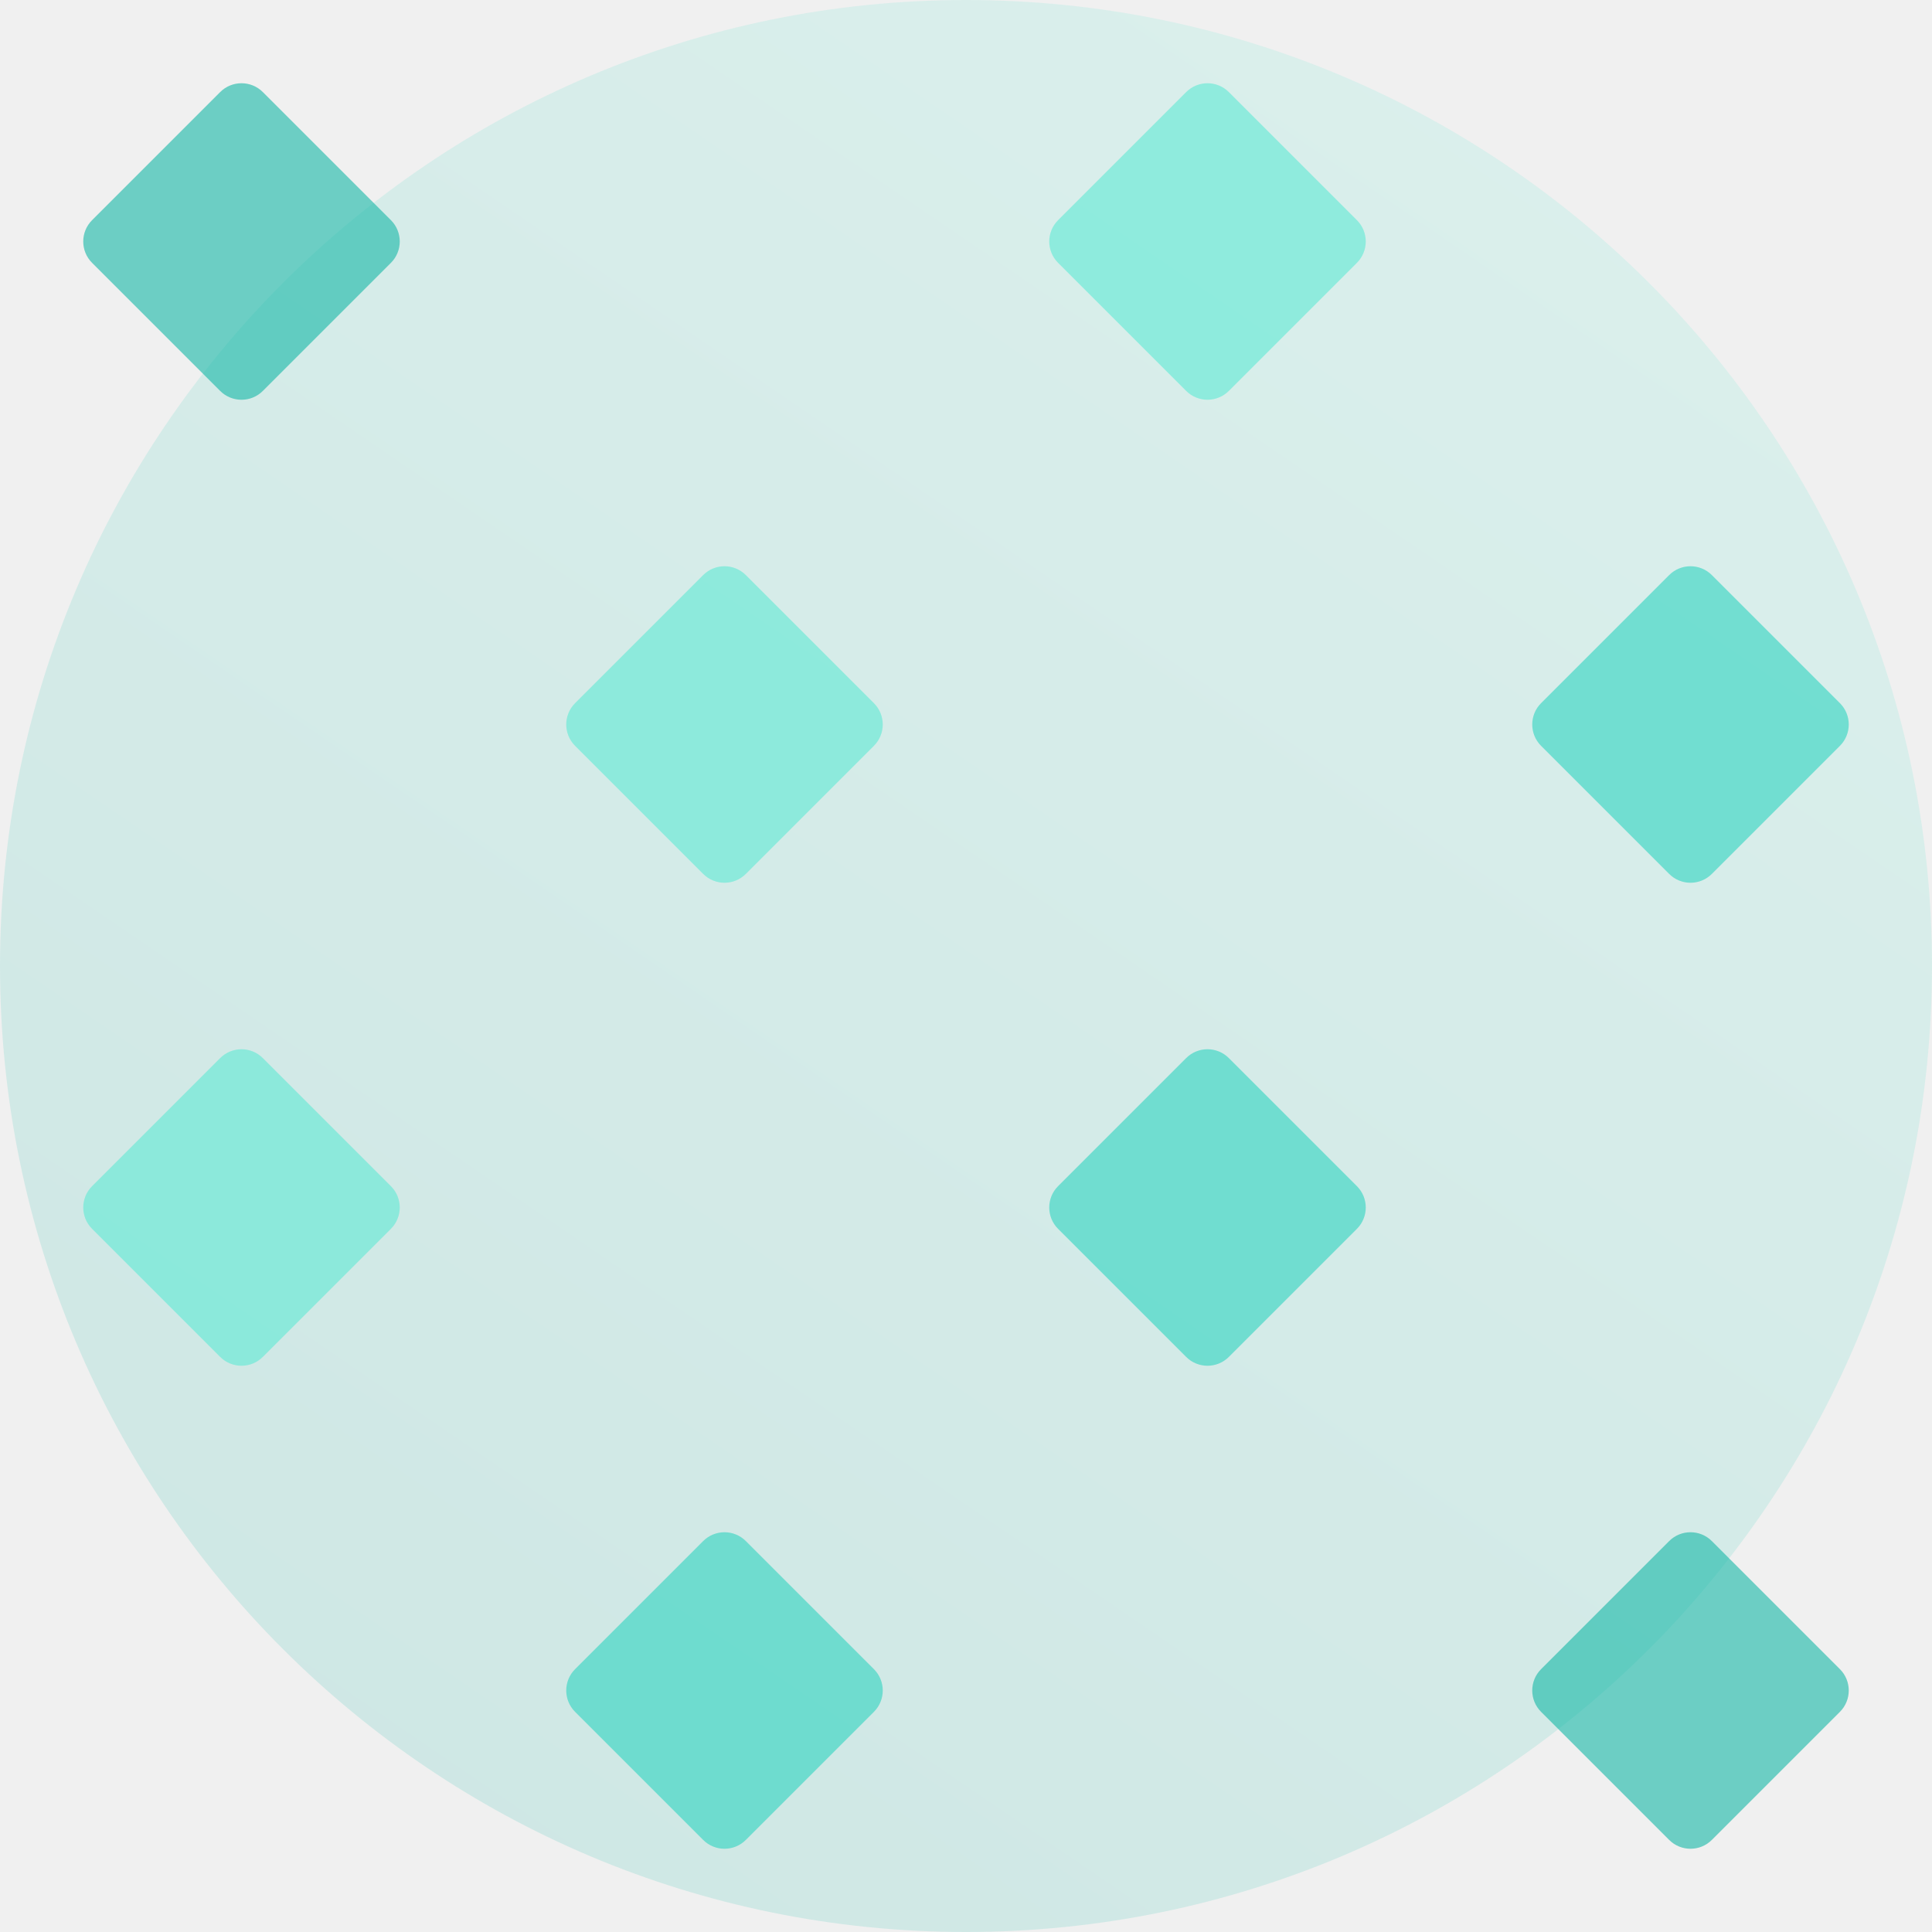
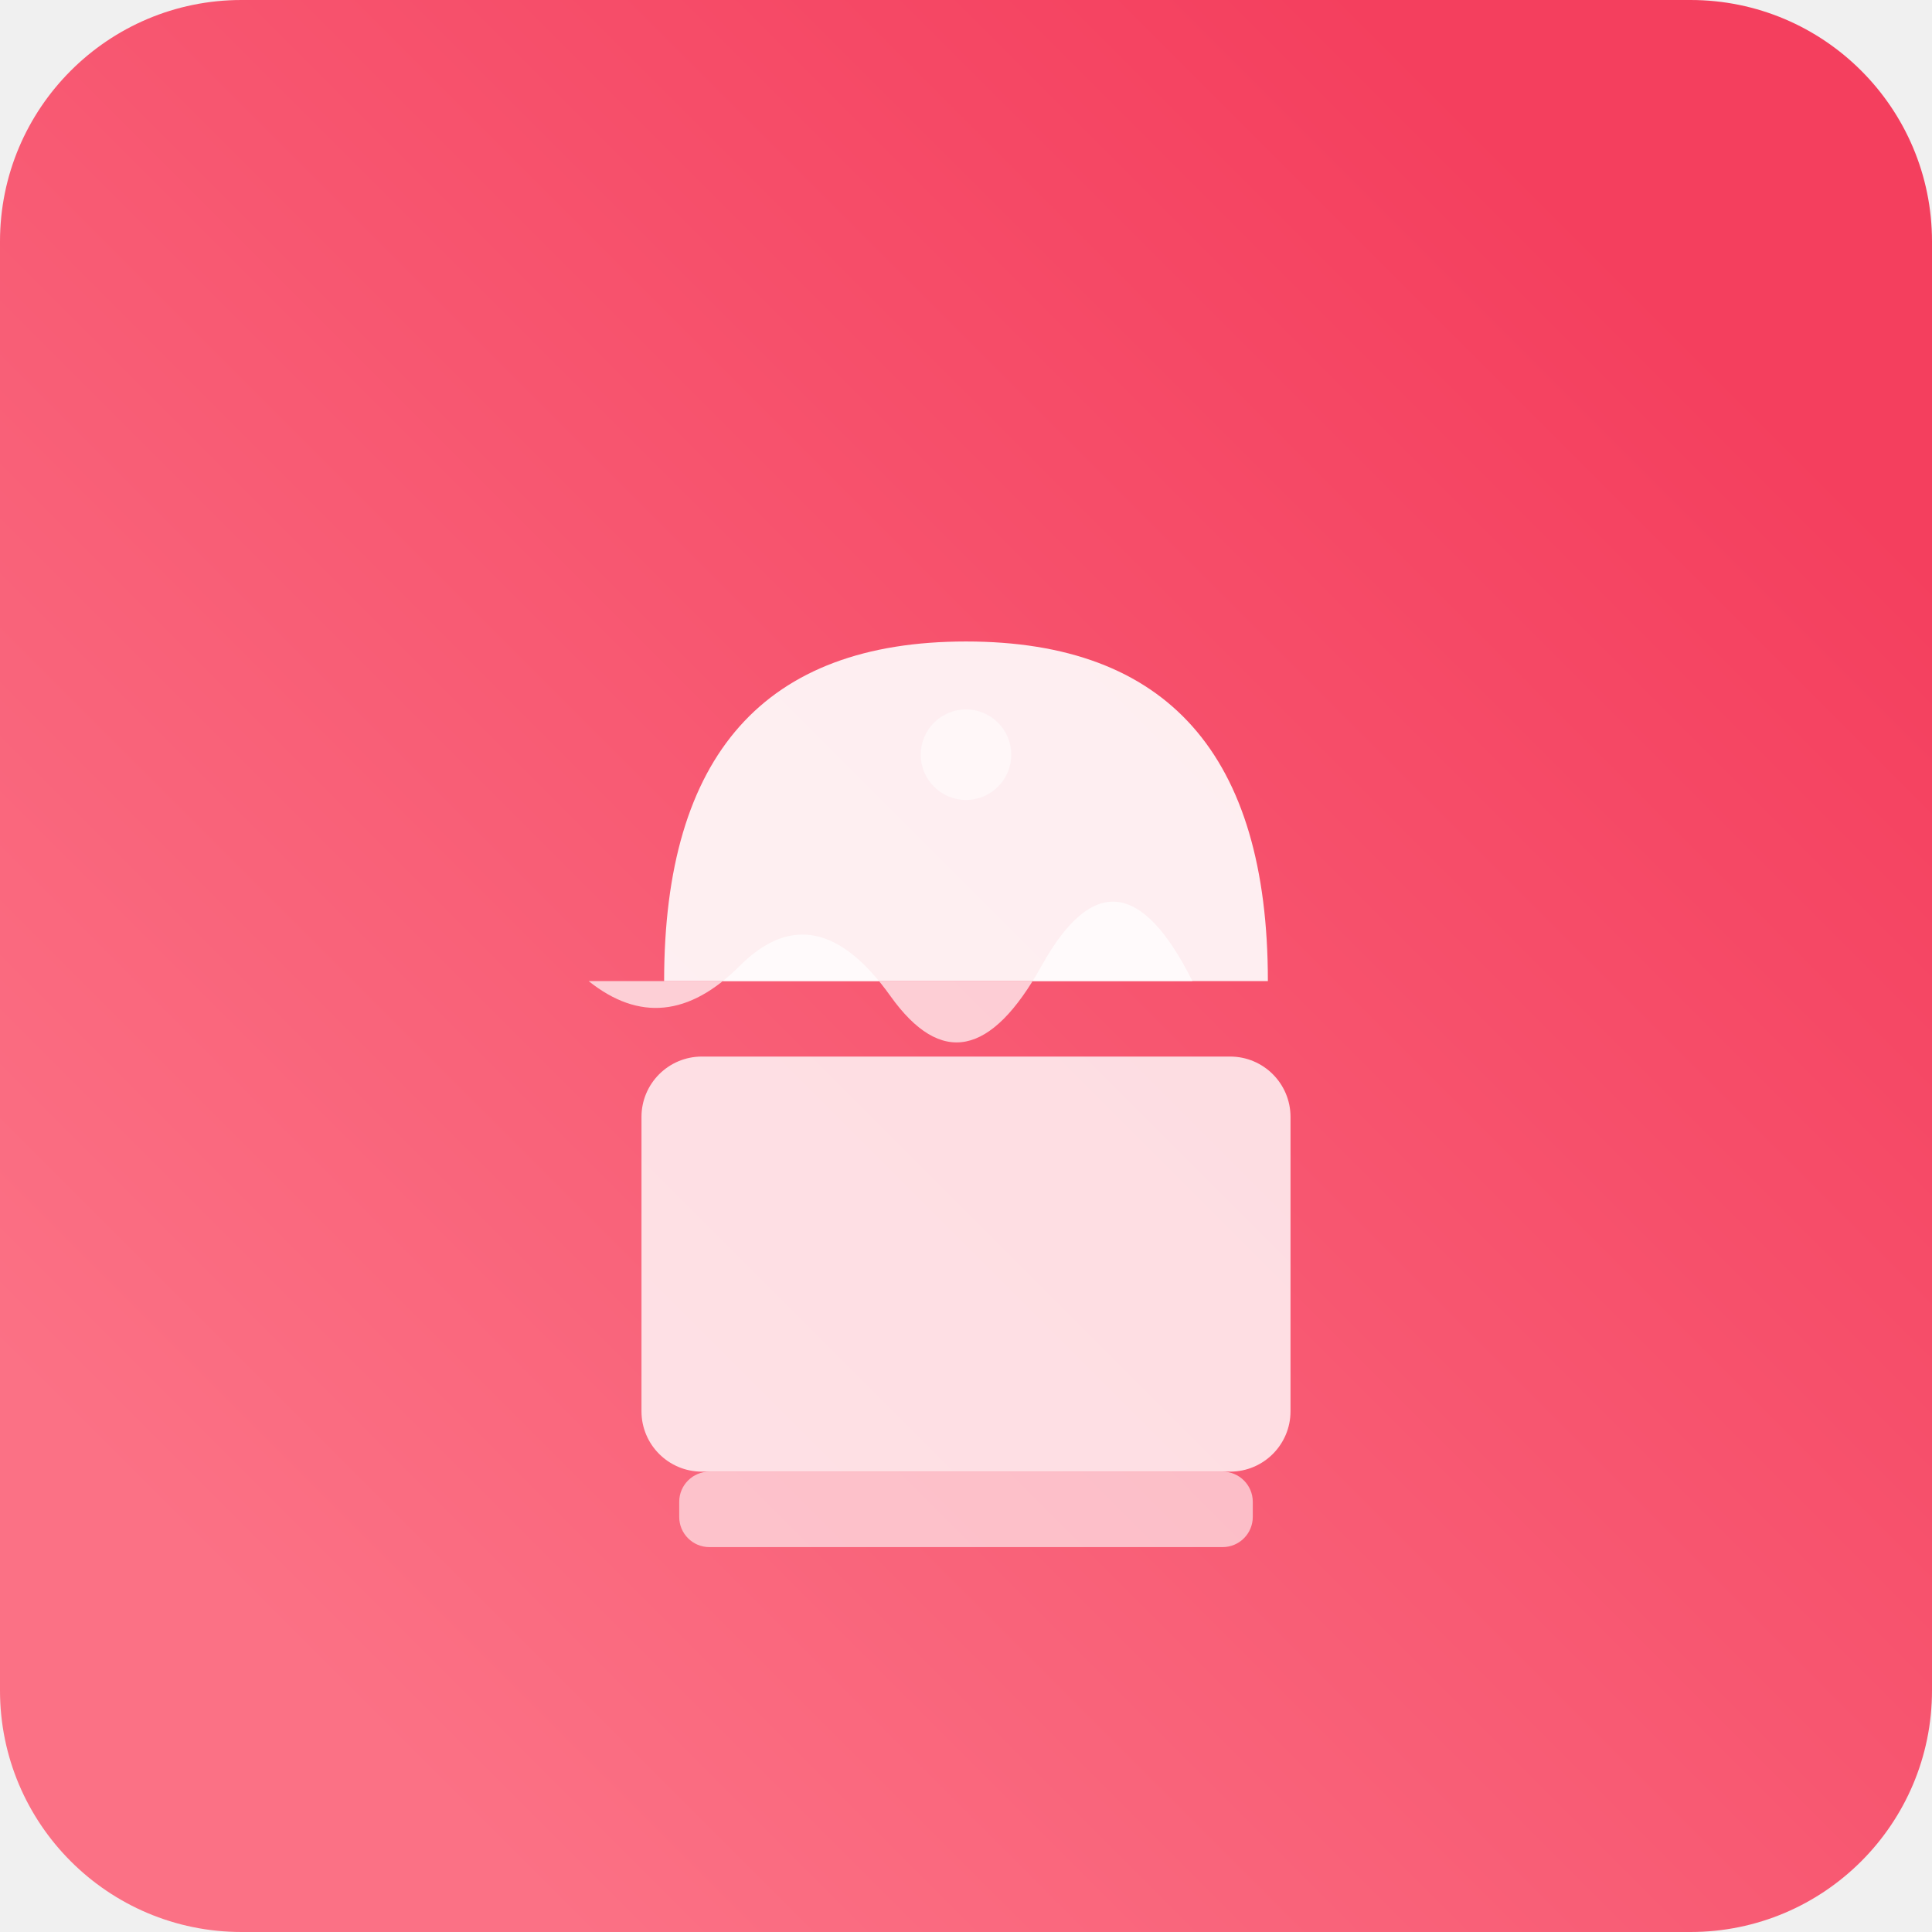
<svg xmlns="http://www.w3.org/2000/svg" width="256" height="256" viewBox="0 0 256 256">
  <defs>
-     <linearGradient id="bg" x1="22%" y1="91%" x2="78%" y2="9%">
-       <stop offset="0%" stop-color="#14B8A6" />
-       <stop offset="100%" stop-color="#5EEAD4" />
+     <linearGradient id="bg" x1="85%" y1="15%" x2="15%" y2="85%">
+       <stop offset="0%" stop-color="#f43f5e" />
+       <stop offset="100%" stop-color="#fb7185" />
    </linearGradient>
  </defs>
-   <rect width="256" height="256" rx="128" fill="url(#bg)" opacity="0.15" />
-   <rect x="16" y="16" width="32" height="32" rx="4" fill="#14B8A6" opacity="0.6" transform="rotate(45 32 32)" />
-   <rect x="144" y="16" width="32" height="32" rx="4" fill="#5EEAD4" opacity="0.6" transform="rotate(45 160 32)" />
-   <rect x="80" y="80" width="32" height="32" rx="4" fill="#5EEAD4" opacity="0.6" transform="rotate(45 96 96)" />
-   <rect x="208" y="80" width="32" height="32" rx="4" fill="#2DD4BF" opacity="0.6" transform="rotate(45 224 96)" />
-   <rect x="16" y="144" width="32" height="32" rx="4" fill="#5EEAD4" opacity="0.6" transform="rotate(45 32 160)" />
-   <rect x="144" y="144" width="32" height="32" rx="4" fill="#2DD4BF" opacity="0.6" transform="rotate(45 160 160)" />
-   <rect x="80" y="208" width="32" height="32" rx="4" fill="#2DD4BF" opacity="0.6" transform="rotate(45 96 224)" />
-   <rect x="208" y="208" width="32" height="32" rx="4" fill="#14B8A6" opacity="0.6" transform="rotate(45 224 224)" />
+   <rect width="256" height="256" rx="32" fill="url(#bg)" />
+   <path d="M88 130q0-45 40-45t40 45z" fill="white" opacity="0.9" />
+   <path d="M78 130q10 8 20-2t20 4 20-4 20 2" fill="white" opacity="0.7" />
+   <rect x="85" y="140" width="86" height="55" rx="8" fill="white" opacity="0.8" />
+   <rect x="90" y="195" width="76" height="10" rx="4" fill="white" opacity="0.6" />
+   <circle cx="128" cy="100" r="6" fill="white" opacity="0.5" />
</svg>
